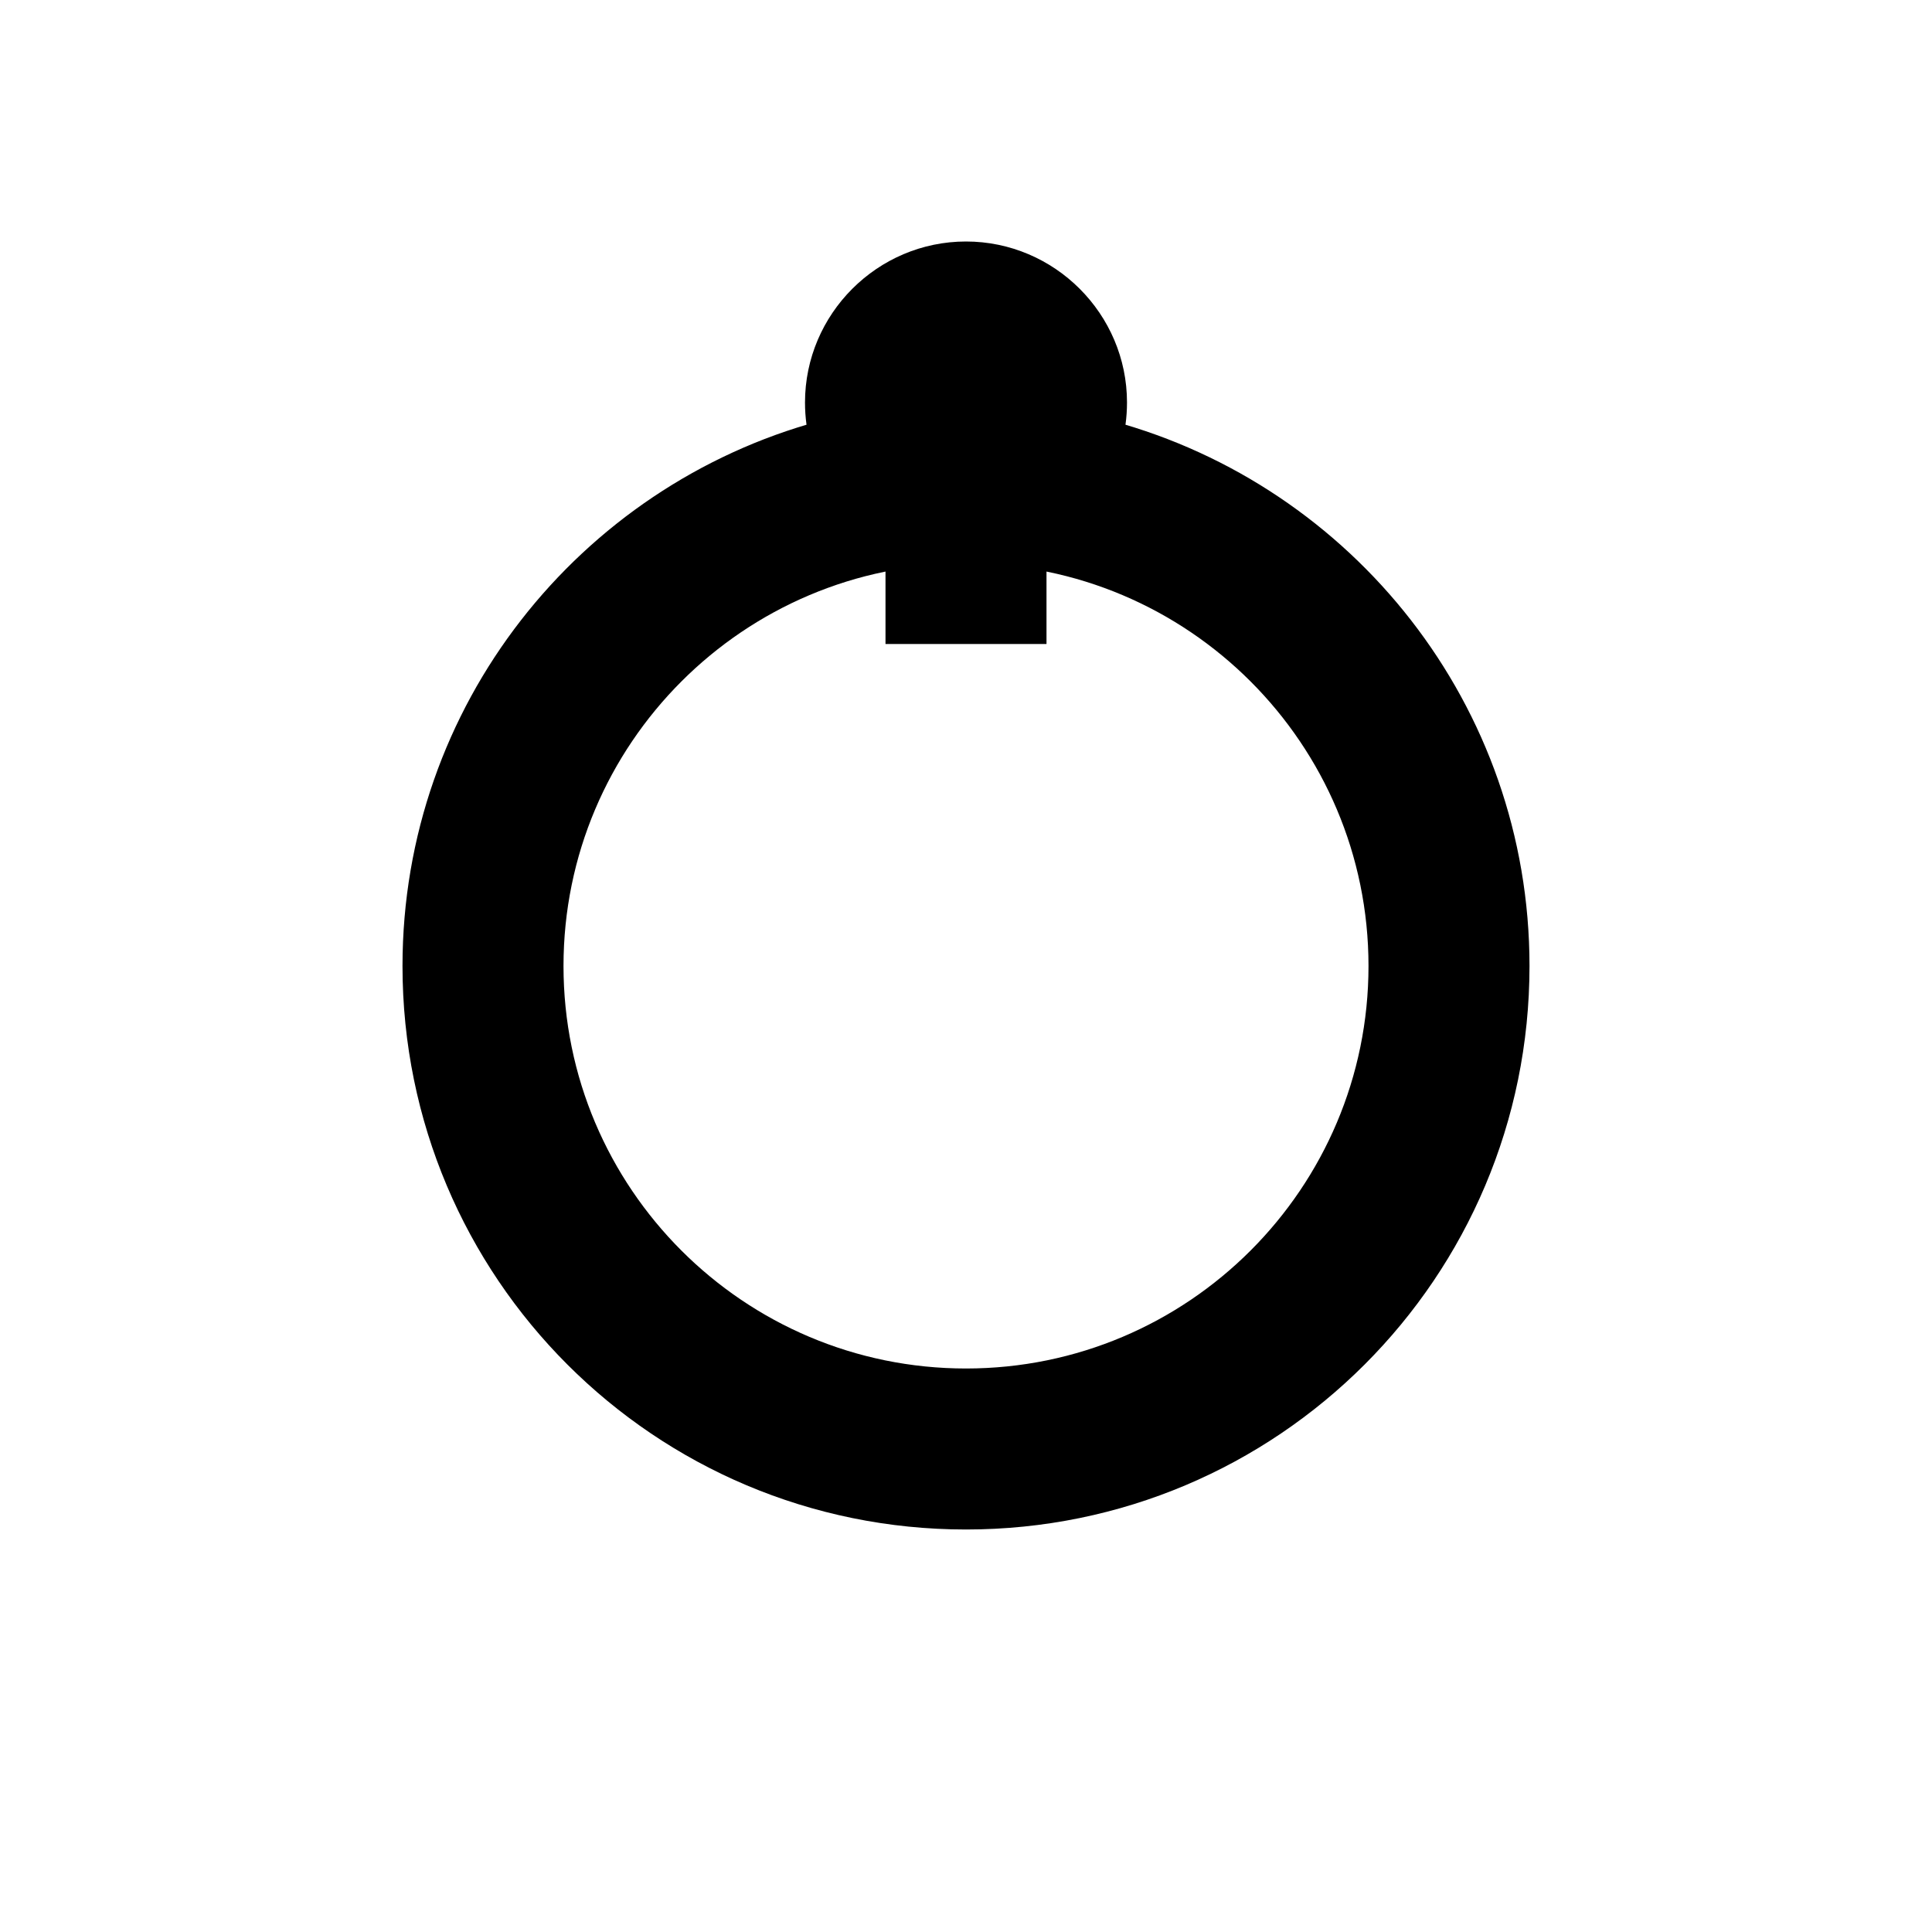
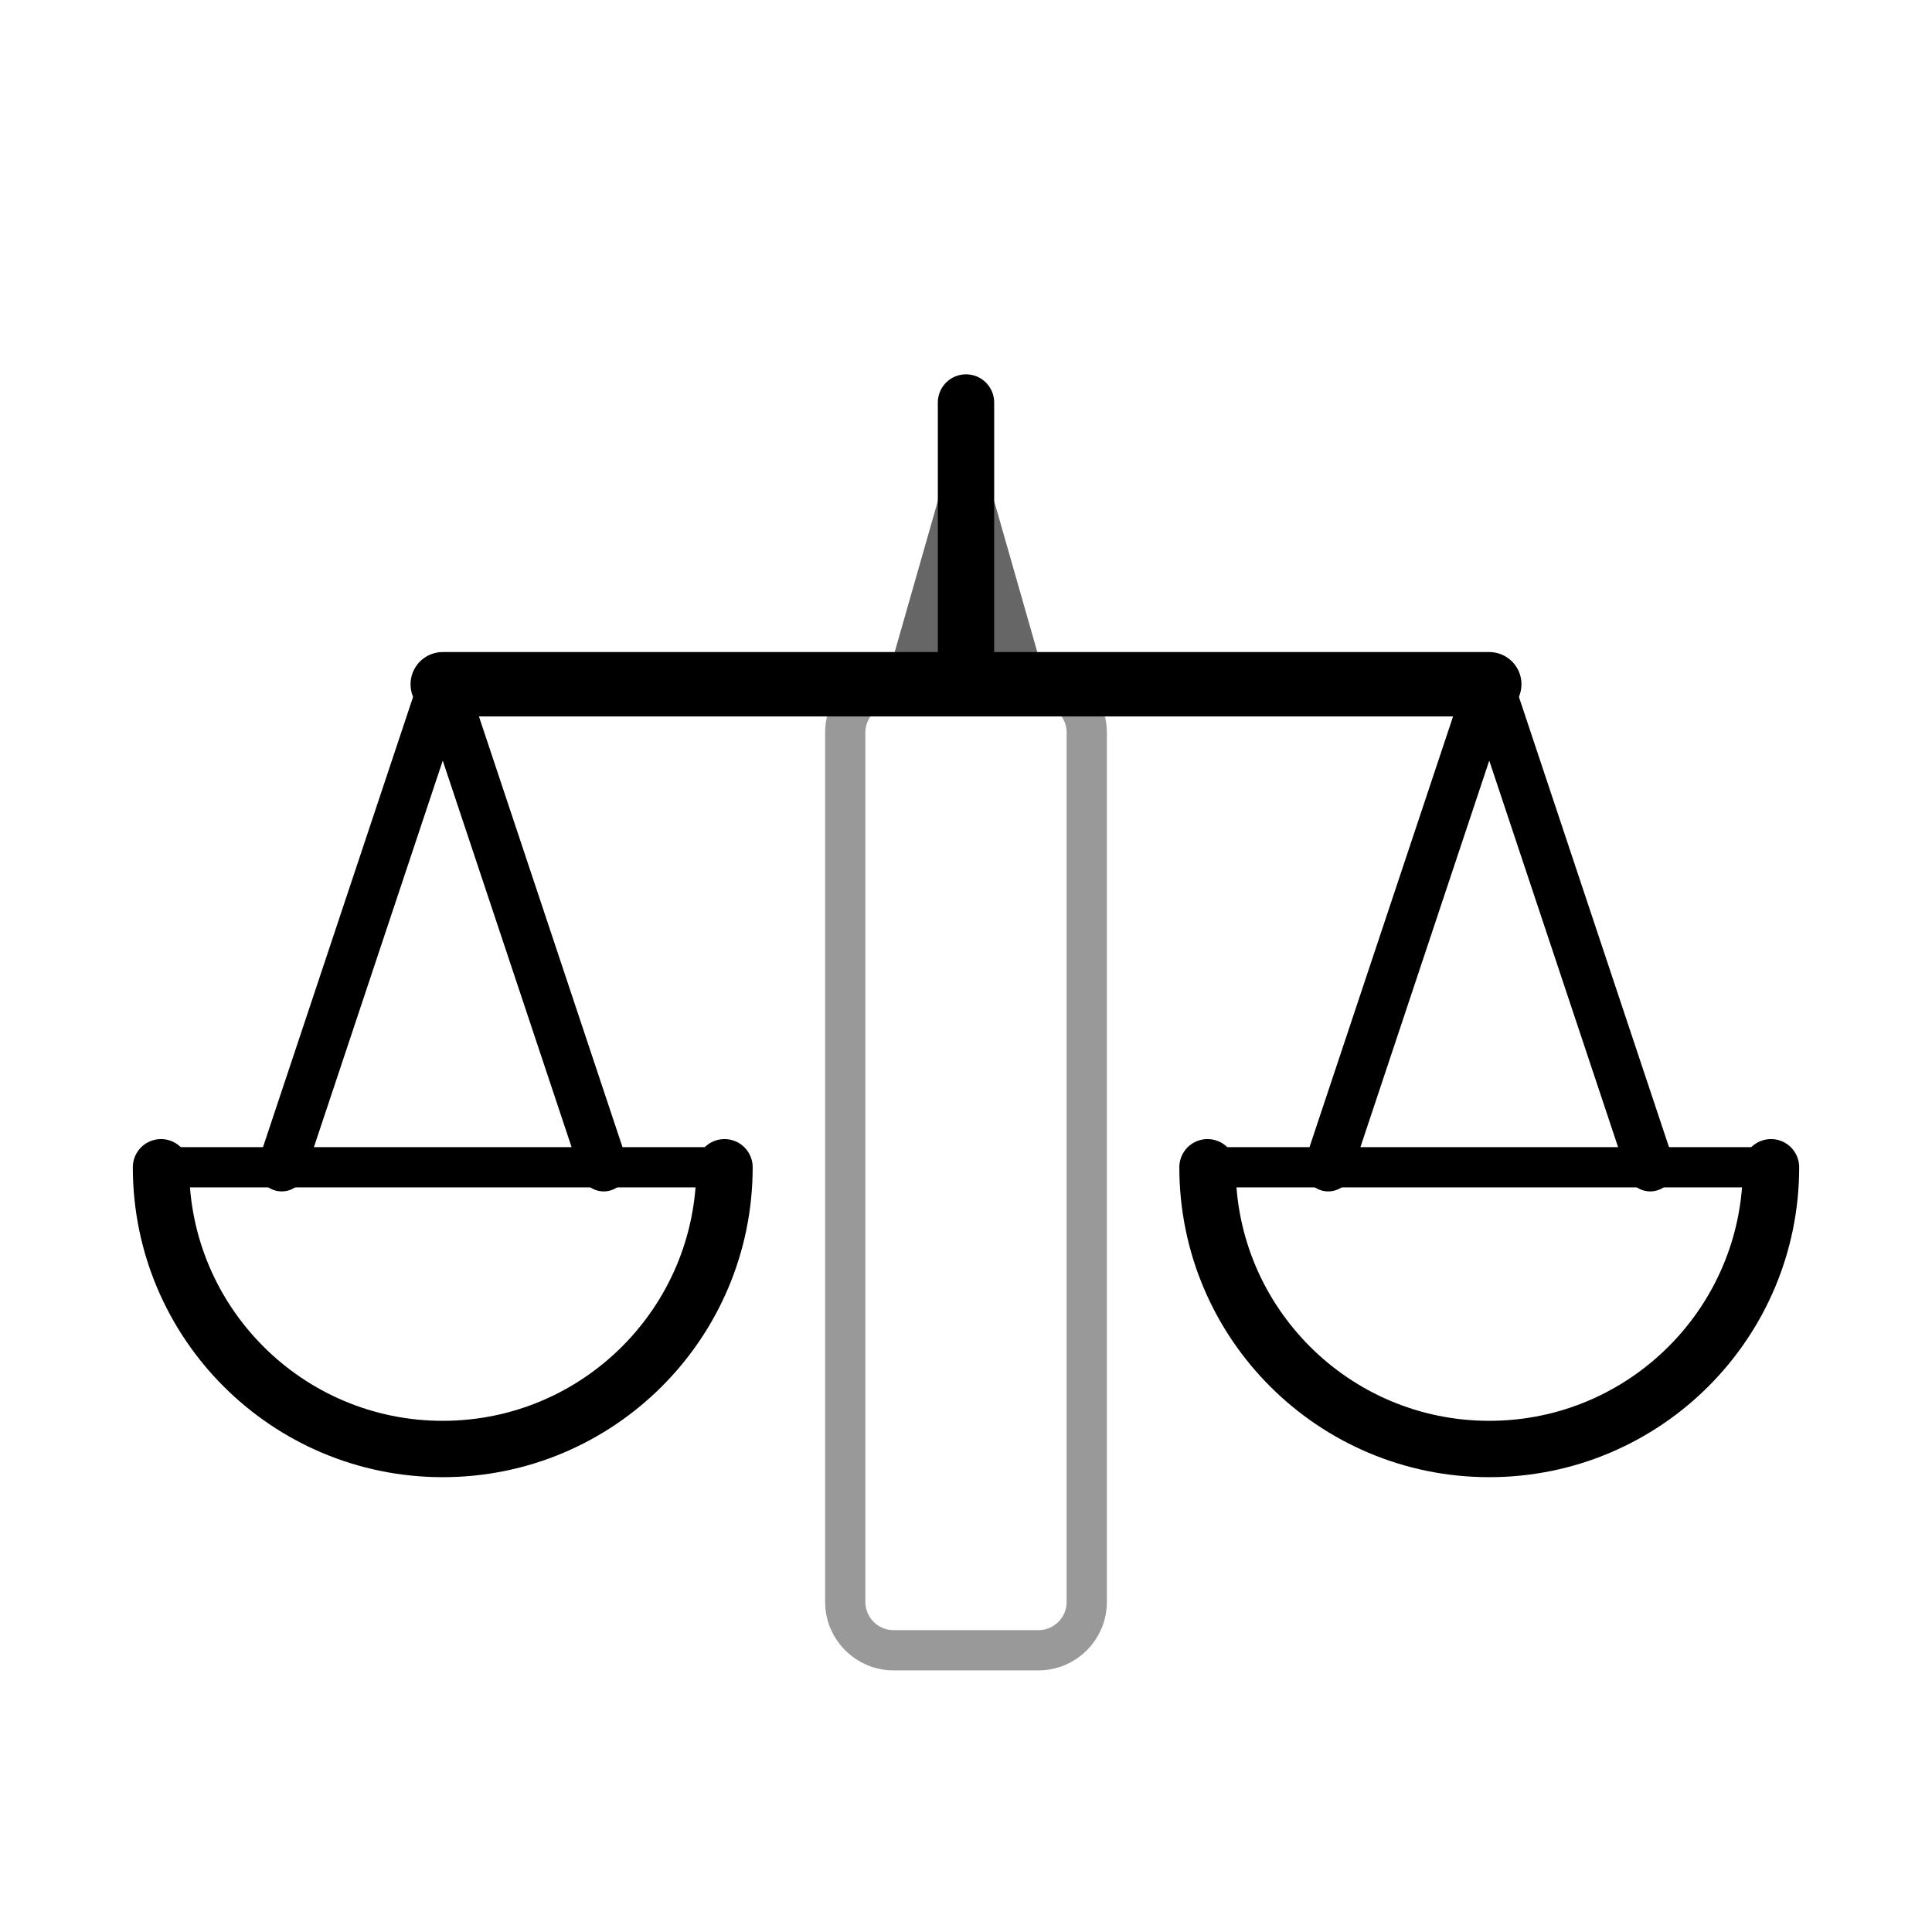
<svg xmlns="http://www.w3.org/2000/svg" viewBox="0 0 24 24" fill="currentColor">
-   <path d="M12 3c-1.1 0-2 .9-2 2 0 .74.4 1.38 1 1.72V8h2V6.72c.6-.34 1-.98 1-1.72 0-1.1-.9-2-2-2zm-7 9c0 3.87 3.13 7 7 7s7-3.13 7-7c0-3.24-2.2-5.96-5.18-6.77C13.44 4.5 12.77 4 12 4s-1.44.5-1.82 1.23C7.2 6.04 5 8.76 5 12zm7-5c2.76 0 5 2.24 5 5s-2.24 5-5 5-5-2.24-5-5 2.24-5 5-5z" />
+   <line x1="5.5" y1="8.5" x2="18.5" y2="8.5" stroke="currentColor" stroke-width="0.8" stroke-linecap="round" />
+   <polygon points="12,5 11,8.5 13,8.5" fill="currentColor" opacity="0.6" />
+   <line x1="12" y1="8.5" x2="12" y2="5" stroke="currentColor" stroke-width="0.7" stroke-linecap="round" />
+   <line x1="5.5" y1="8.5" x2="3.5" y2="14.5" stroke="currentColor" stroke-width="0.6" stroke-linecap="round" />
+   <line x1="5.5" y1="8.5" x2="7.5" y2="14.5" stroke="currentColor" stroke-width="0.6" stroke-linecap="round" />
+   <path d="M2 14.5a3.5 3.5 0 0 0 7 0" stroke="currentColor" stroke-width="0.7" stroke-linecap="round" fill="none" />
+   <line x1="2" y1="14.5" x2="9" y2="14.5" stroke="currentColor" stroke-width="0.5" stroke-linecap="round" />
+   <line x1="18.5" y1="8.5" x2="16.5" y2="14.5" stroke="currentColor" stroke-width="0.6" stroke-linecap="round" />
+   <line x1="18.5" y1="8.5" x2="20.5" y2="14.5" stroke="currentColor" stroke-width="0.6" stroke-linecap="round" />
+   <path d="M15 14.5a3.5 3.5 0 0 0 7 0" stroke="currentColor" stroke-width="0.7" stroke-linecap="round" fill="none" />
+   <line x1="15" y1="14.5" x2="22" y2="14.5" stroke="currentColor" stroke-width="0.5" stroke-linecap="round" />
+   <rect x="10.5" y="8.5" width="3" height="12" rx="0.6" stroke="currentColor" stroke-width="0.5" fill="none" opacity="0.4" />
</svg>
